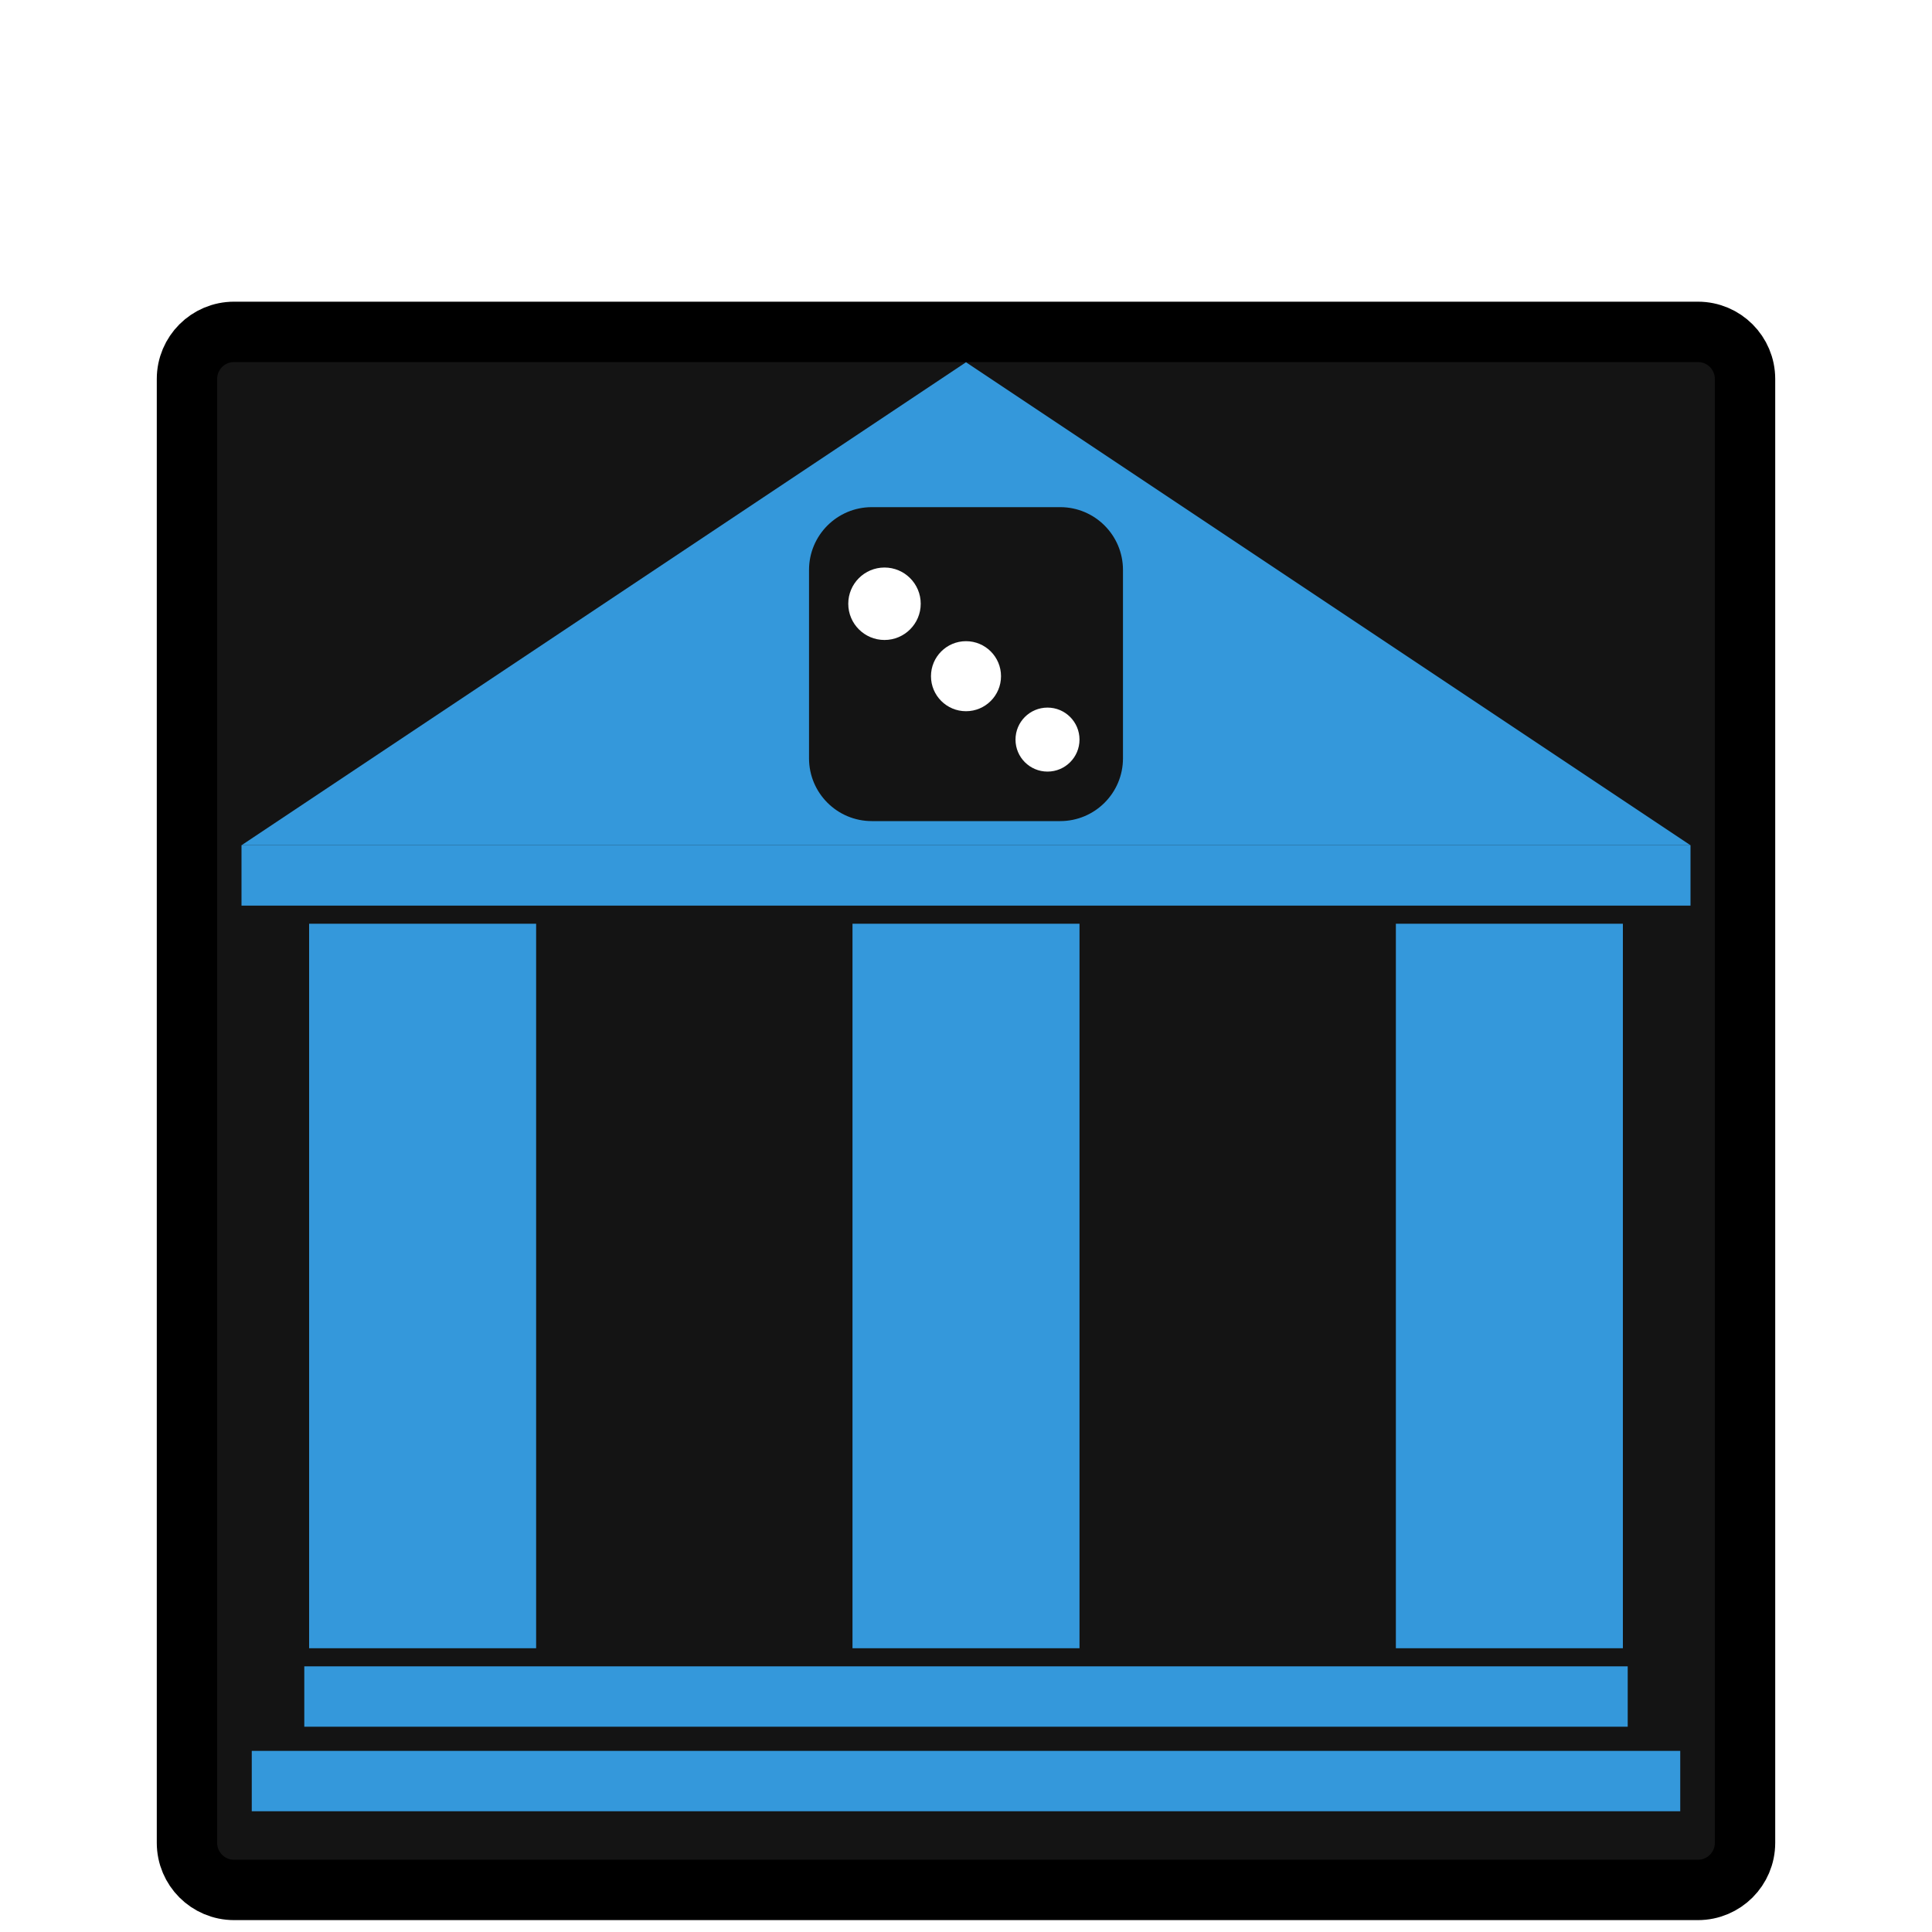
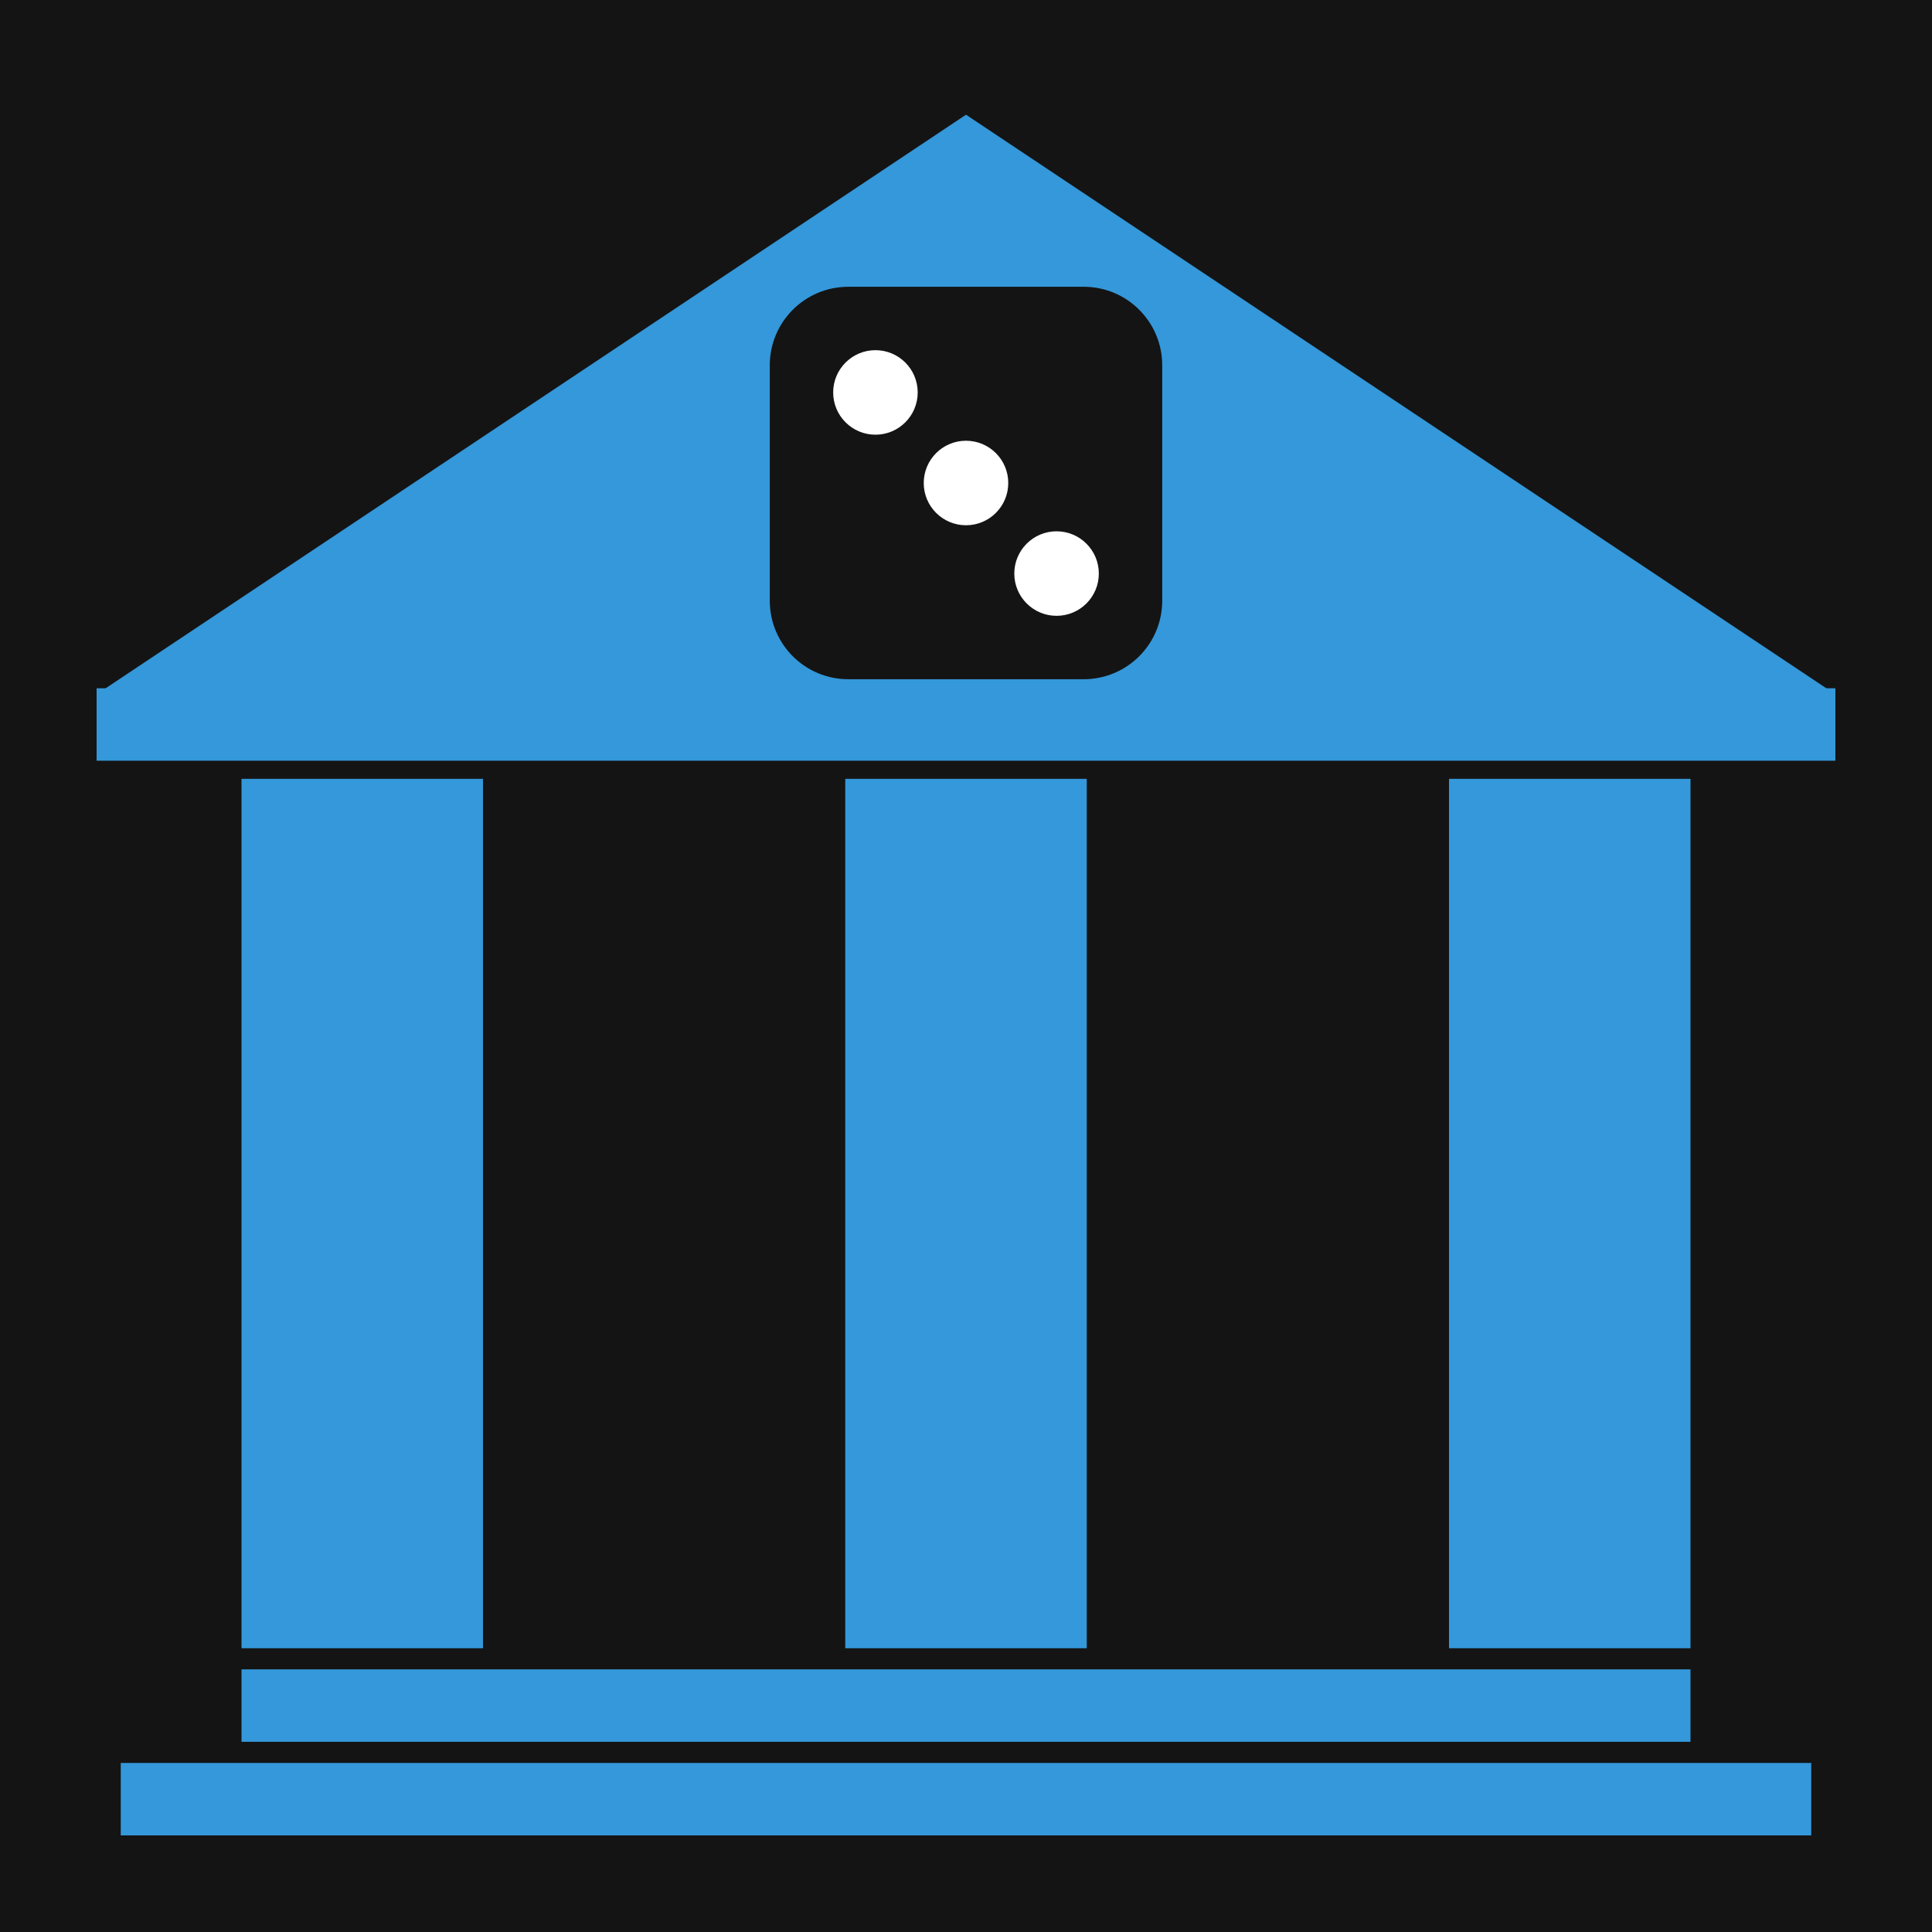
- <svg xmlns="http://www.w3.org/2000/svg" version="1.1" width="32" height="32" viewBox="0 0 32 32" xml:space="preserve">
-   <defs>
-     </defs>
-   <g transform="matrix(0.39 0 0 0.39 16 18.4)" id="dice-outline">
+ <svg xmlns="http://www.w3.org/2000/svg" version="1.1" width="512" height="512" viewBox="0 0 32 32" xml:space="preserve">
+   <g transform="matrix(1 0 0 1 16 16)" id="dice-outline">
    <rect style="stroke: rgb(0,0,0); fill: rgb(20,20,20);" vector-effect="non-scaling-stroke" x="-33.085" y="-33.085" rx="2" ry="2" width="66.17" height="66.17" />
  </g>
-   <g transform="matrix(1 0 0 1 16 10)" id="roof">
+   <g transform="matrix(1.2 0 0 1.2 16 6.7)" id="roof">
    <polygon style="fill: rgb(52,152,219);" vector-effect="non-scaling-stroke" points="-12,4 0,-4 12,4 " />
  </g>
-   <g transform="matrix(1.5 0 0 1 16 14.5)" id="roof-lip">
+   <g transform="matrix(1.8 0 0 1.2 16 12)" id="roof-lip">
    <rect style="fill: rgb(52,152,219);" vector-effect="non-scaling-stroke" x="-8" y="-0.5" rx="0" ry="0" width="16" height="1" />
  </g>
-   <g transform="matrix(1.88 0 0 1 25 21.3)" id="pillar-right">
+   <g transform="matrix(0.65 0 0 0.65 16 8)" id="dice-inner">
+     <rect style="fill: rgb(20,20,20);" vector-effect="non-scaling-stroke" x="-5" y="-5" rx="2" ry="2" width="10" height="10" />
+   </g>
+   <g transform="matrix(0.7 0 0 0.7 14.5 6.5)" id="dice-dot-1">
+     <circle style="fill: rgb(255,255,255);" vector-effect="non-scaling-stroke" cx="0" cy="0" r="1" />
+   </g>
+   <g transform="matrix(0.7 0 0 0.7 16 8)" id="dice-dot-2">
+     <circle style="fill: rgb(255,255,255);" vector-effect="non-scaling-stroke" cx="0" cy="0" r="1" />
+   </g>
+   <g transform="matrix(0.7 0 0 0.7 17.5 9.5)" id="dice-dot-3">
+     <circle style="fill: rgb(255,255,255);" vector-effect="non-scaling-stroke" cx="0" cy="0" r="1" />
+   </g>
+   <g transform="matrix(2 0 0 1.2 6 20.1)" id="pillar-left">
    <rect style="fill: rgb(52,152,219);" vector-effect="non-scaling-stroke" x="-1" y="-6" rx="0" ry="0" width="2" height="12" />
  </g>
-   <g transform="matrix(1.37 0 0 1 16 28.1)" id="steps-1">
+   <g transform="matrix(2 0 0 1.2 16 20.1)" id="pillar-center">
+     <rect style="fill: rgb(52,152,219);" vector-effect="non-scaling-stroke" x="-1" y="-6" rx="0" ry="0" width="2" height="12" />
+   </g>
+   <g transform="matrix(2 0 0 1.2 26 20.1)" id="pillar-right">
+     <rect style="fill: rgb(52,152,219);" vector-effect="non-scaling-stroke" x="-1" y="-6" rx="0" ry="0" width="2" height="12" />
+   </g>
+   <g transform="matrix(1.5 0 0 1.2 16 28.25)" id="steps-1">
    <rect style="fill: rgb(52,152,219);" vector-effect="non-scaling-stroke" x="-8" y="-0.5" rx="0" ry="0" width="16" height="1" />
  </g>
-   <g transform="matrix(1.69 0 0 1 16 29.5)" id="steps-2">
+   <g transform="matrix(2 0 0 1.2 16 29.8)" id="steps-2">
    <rect style="fill: rgb(52,152,219);" vector-effect="non-scaling-stroke" x="-7" y="-0.5" rx="0" ry="0" width="14" height="1" />
  </g>
-   <g transform="matrix(0.52 0 0 0.52 16 11)" id="dice-inner">
-     <rect style="fill: rgb(20,20,20);" vector-effect="non-scaling-stroke" x="-5" y="-5" rx="2" ry="2" width="10" height="10" />
-   </g>
-   <g transform="matrix(0.6 0 0 0.6 14.65 10)" id="dice-dot-1">
-     <circle style="fill: rgb(255,255,255);" vector-effect="non-scaling-stroke" cx="0" cy="0" r="1" />
-   </g>
-   <g transform="matrix(0.53 0 0 0.53 17.35 12.25)" id="dice-dot-2">
-     <circle style="fill: rgb(255,255,255);" vector-effect="non-scaling-stroke" cx="0" cy="0" r="1" />
-   </g>
-   <g transform="matrix(0.58 0 0 0.58 16 11.2)" id="dice-dot-3">
-     <circle style="fill: rgb(255,255,255);" vector-effect="non-scaling-stroke" cx="0" cy="0" r="1" />
-   </g>
-   <g transform="matrix(1.88 0 0 1 16 21.3)" id="pillar-center">
-     <rect style="fill: rgb(52,152,219);" vector-effect="non-scaling-stroke" x="-1" y="-6" rx="0" ry="0" width="2" height="12" />
-   </g>
-   <g transform="matrix(1.88 0 0 1 7 21.3)" id="pillar-left">
-     <rect style="fill: rgb(52,152,219);" vector-effect="non-scaling-stroke" x="-1" y="-6" rx="0" ry="0" width="2" height="12" />
-   </g>
</svg>
